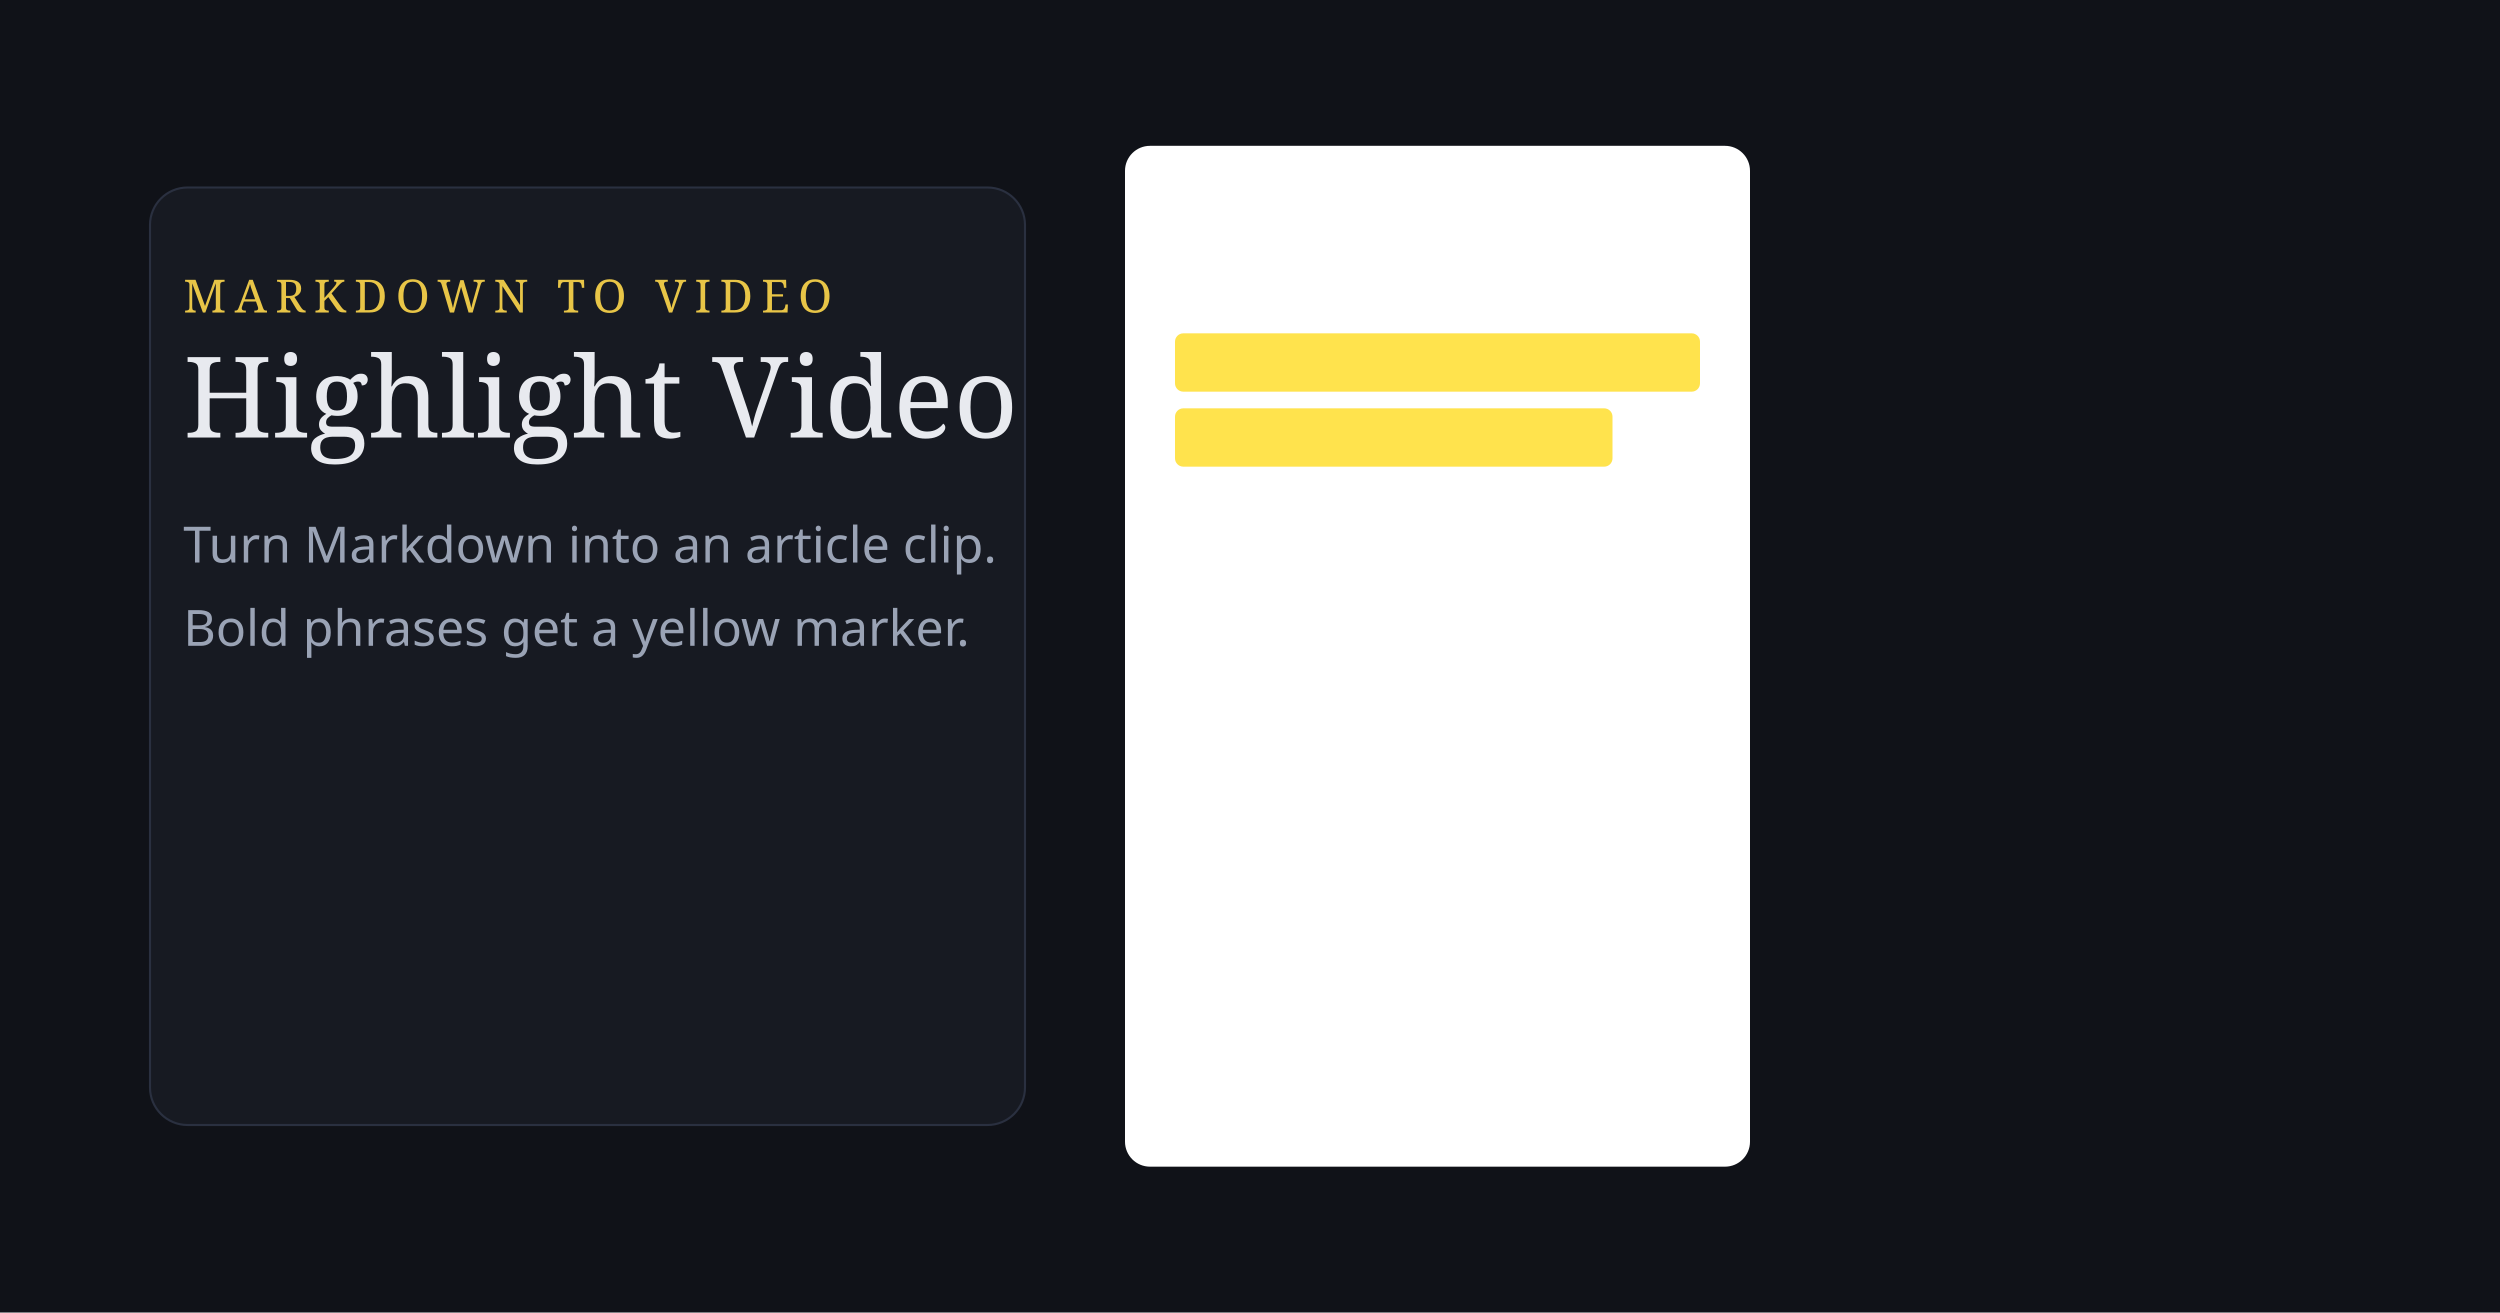
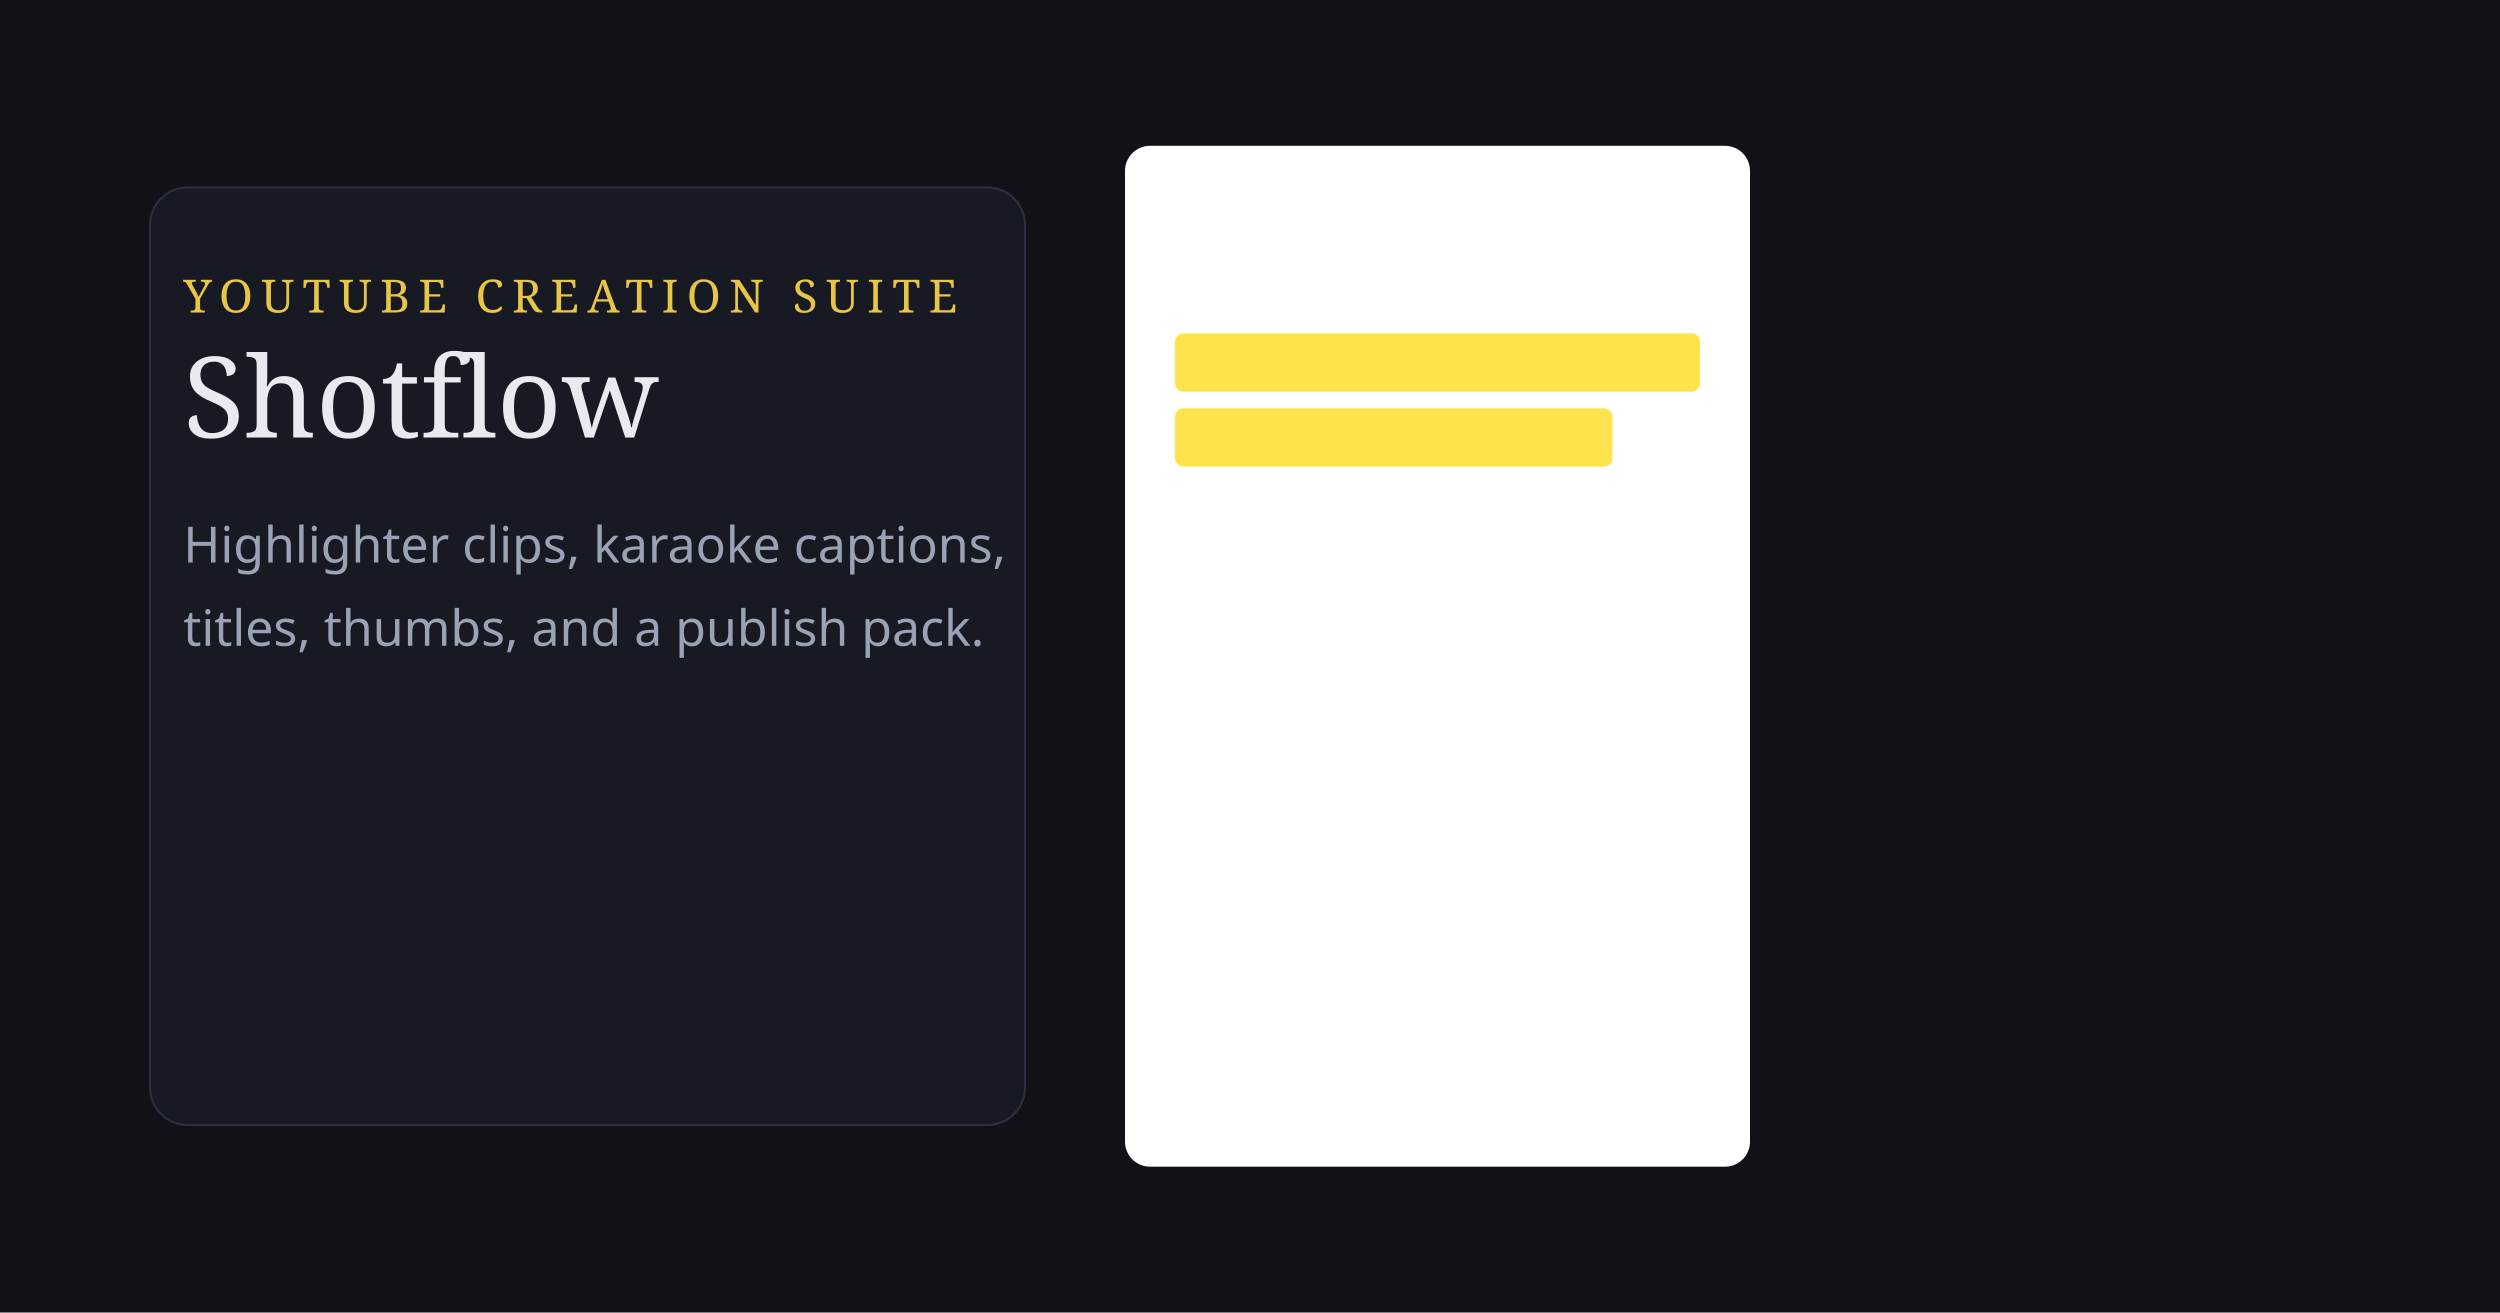
<svg xmlns="http://www.w3.org/2000/svg" width="1200" height="630" viewBox="0 0 1200 630" role="img" aria-label="Highlight Video">
  <rect width="1200" height="630" fill="#101218" />
  <rect x="72" y="90" width="420" height="450" rx="18" fill="#171a22" stroke="#2a3040" />
  <rect x="540" y="70" width="300" height="490" rx="12" fill="#ffffff" />
  <rect x="564" y="160" width="252" height="28" rx="4" fill="#ffe34d" />
  <rect x="564" y="196" width="210" height="28" rx="4" fill="#ffe34d" />
-   <text x="88" y="150" fill="#e8c547" font-family="Georgia, serif" font-size="22" letter-spacing="4">MARKDOWN TO VIDEO</text>
-   <text x="88" y="210" fill="#e8eaef" font-family="Georgia, serif" font-size="54">Highlight Video</text>
-   <text x="88" y="270" fill="#9aa3b5" font-family="Segoe UI, sans-serif" font-size="24">Turn Markdown into an article clip.</text>
-   <text x="88" y="310" fill="#9aa3b5" font-family="Segoe UI, sans-serif" font-size="24">Bold phrases get a yellow marker.</text>
+   <text x="88" y="150" fill="#e8c547" font-family="Georgia, serif" font-size="22" letter-spacing="4">YOUTUBE CREATION SUITE</text>
+   <text x="88" y="210" fill="#e8eaef" font-family="Georgia, serif" font-size="54">Shotflow</text>
+   <text x="88" y="270" fill="#9aa3b5" font-family="Segoe UI, sans-serif" font-size="24">Highlighter clips, karaoke captions,</text>
+   <text x="88" y="310" fill="#9aa3b5" font-family="Segoe UI, sans-serif" font-size="24">titles, thumbs, and a publish pack.</text>
</svg>
